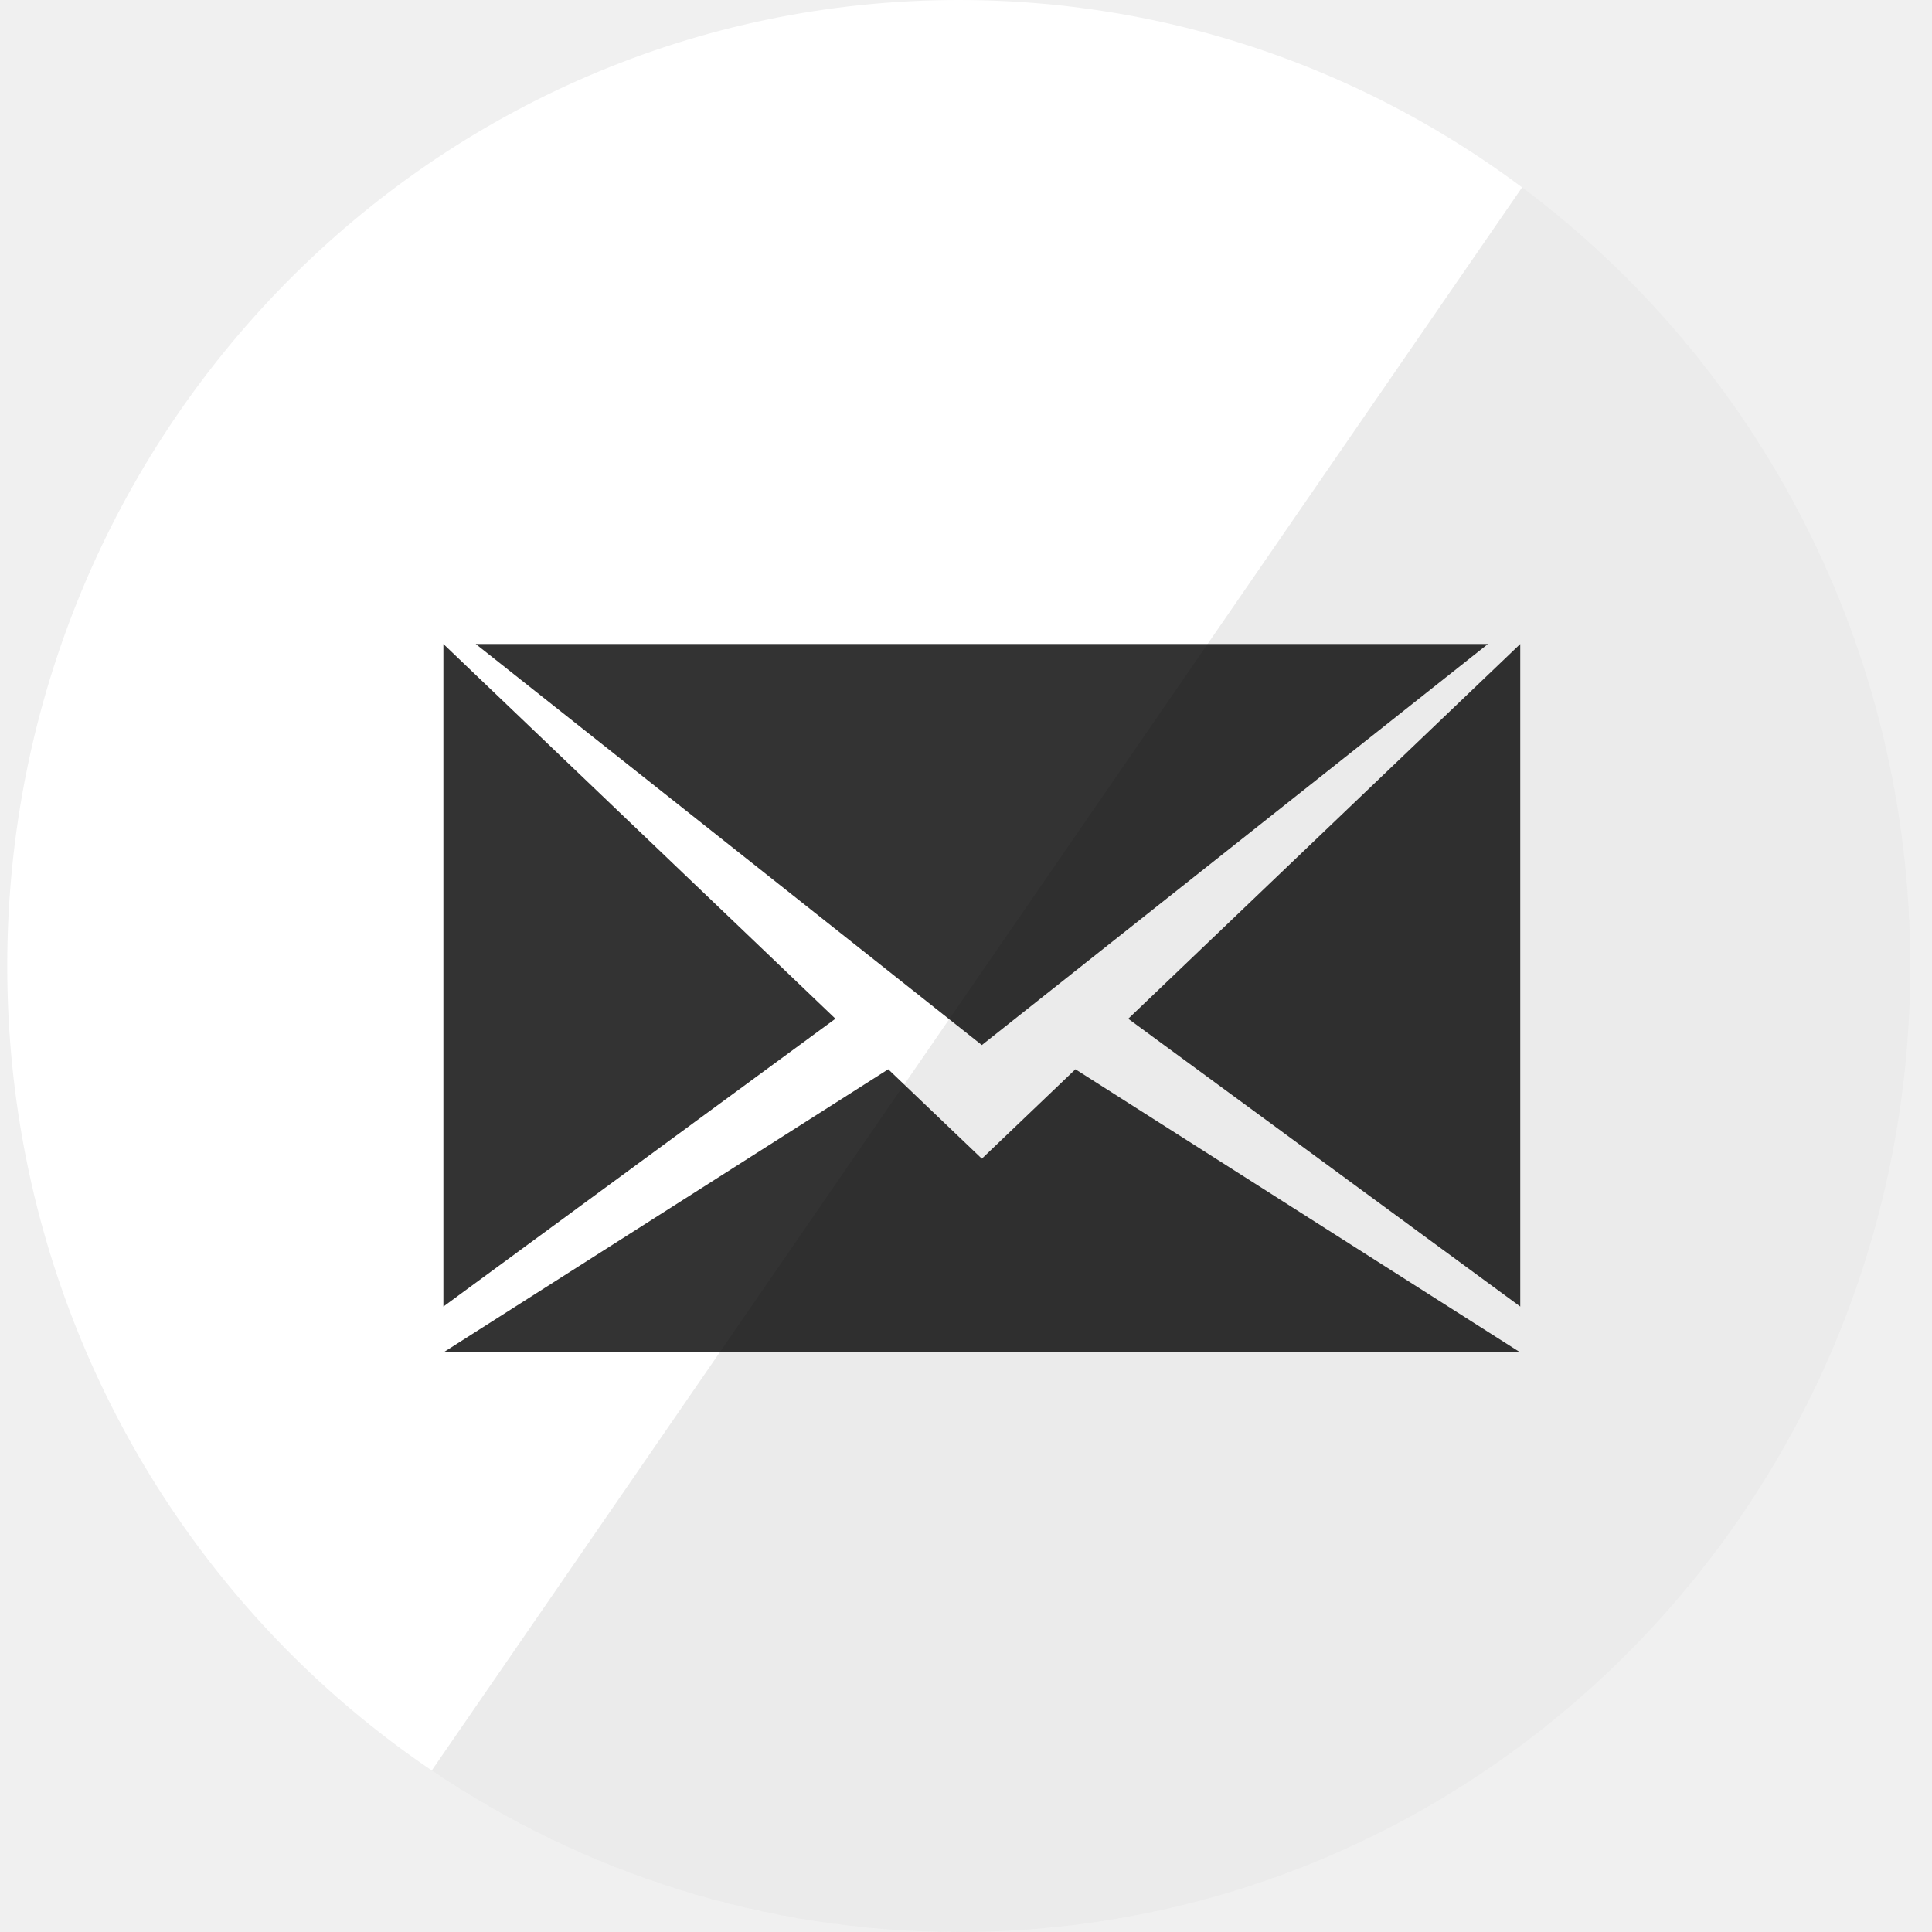
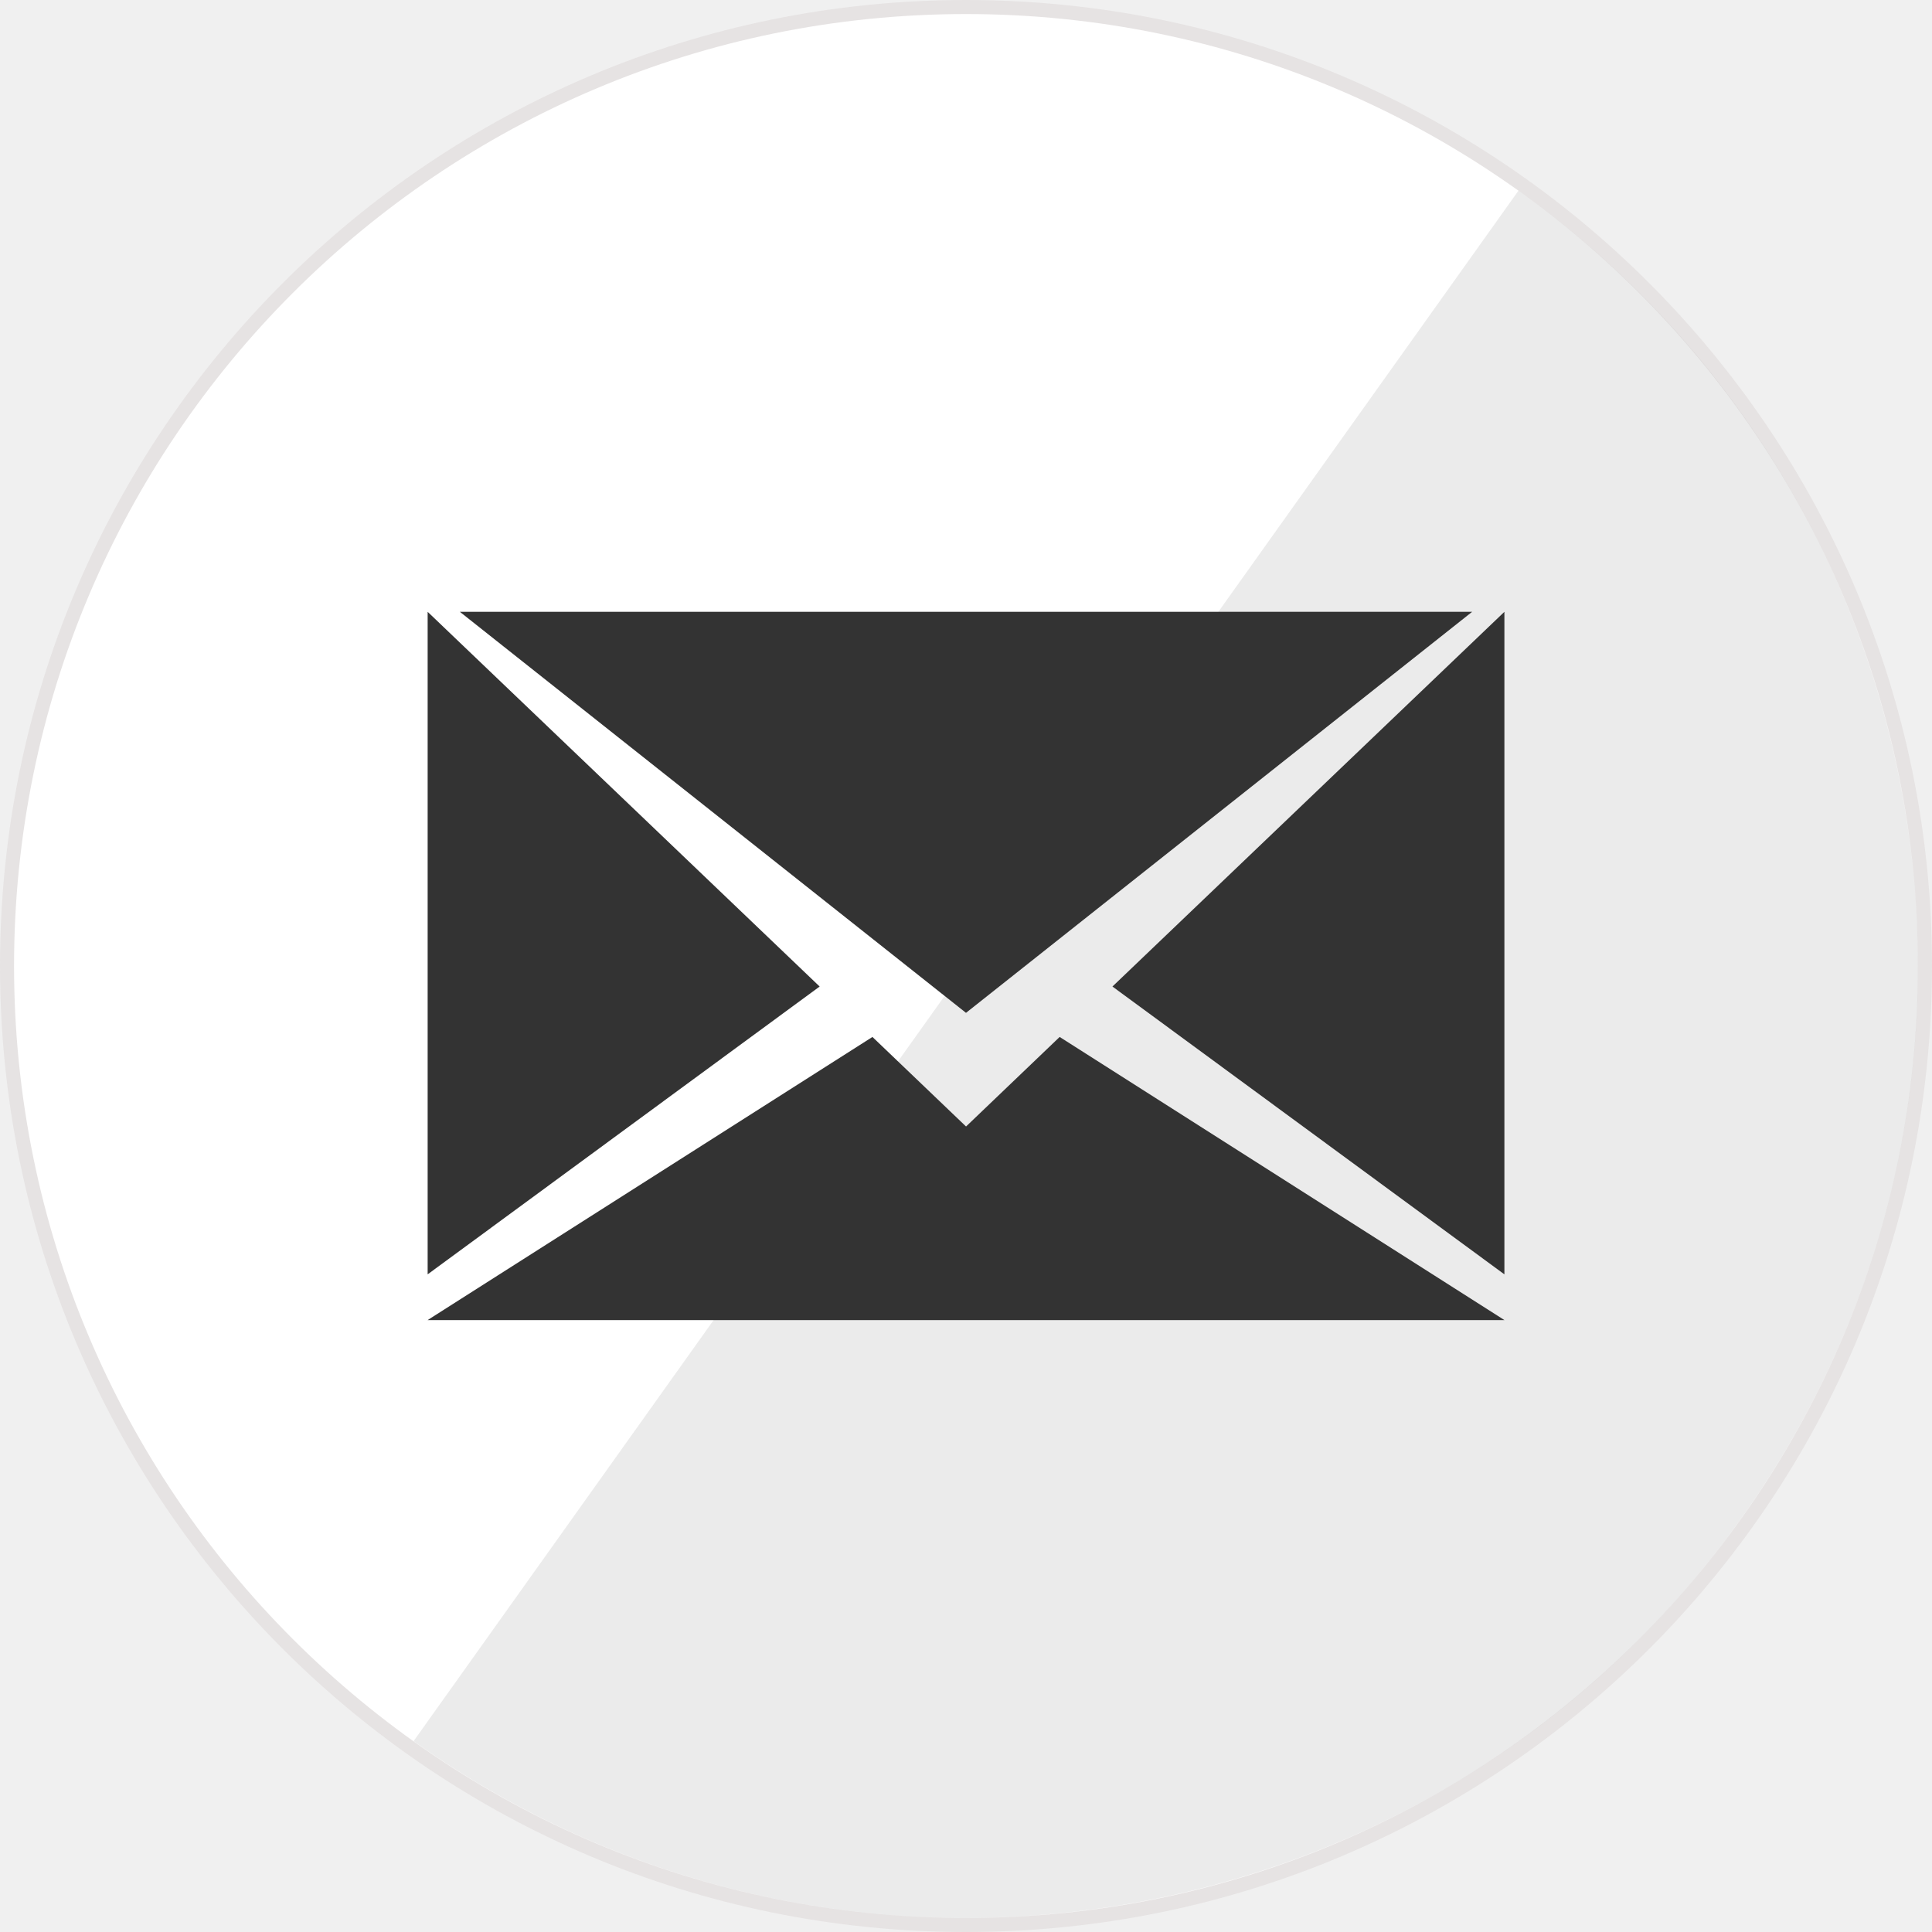
- <svg xmlns="http://www.w3.org/2000/svg" width="40px" height="40px" viewBox="0 0 60 60" version="1.1">
-   <path d="M0.225,30 C0.225,13.431 13.455,0 29.775,0 C46.096,0 59.326,13.431 59.326,30 C59.326,46.569 46.096,60 29.775,60 C13.455,60 0.225,46.569 0.225,30 Z M0.225,30" fill="#FFFFFF" />
-   <path d="M35.038,31.638 L47.213,40.576 L47.213,20 L35.038,31.638 Z M13.77,20 L13.77,40.576 L25.945,31.637 L13.77,20 Z M30.492,35.984 L27.585,33.207 L13.77,42 L47.213,42 L33.398,33.207 L30.492,35.984 Z M46.21,20 L14.774,20 L30.492,32.455 L46.21,20 Z M46.21,20" id="Shape" fill="#333333" />
-   <path d="M59.326,30 C59.326,46.569 46.096,60 29.775,60 C23.723,60 18.095,58.153 13.409,54.983 L47.27,5.819 C54.581,11.281 59.326,20.078 59.326,30 Z M59.326,30" id="reflec" fill-opacity="0.08" fill="#000000" />
+ <svg xmlns="http://www.w3.org/2000/svg" version="1.1" id="레이어_1" x="0px" y="0px" width="40px" height="40px" viewBox="0 0 40 40" enable-background="new 0 0 40 40" xml:space="preserve">
+   <circle fill="#E6E3E3" cx="20" cy="20" r="20" />
+   <g>
+     <circle fill="#FFFFFF" cx="20" cy="20" r="19.709" />
+     <path fill-opacity="0.08" d="M31.438,3.948c8.863,6.315,10.93,18.624,4.614,27.486C29.735,40.3,17.429,42.365,8.563,36.048" />
+   </g>
+   <path id="Shape" fill="#333333" d="M23.032,20.425l8.115,5.959V12.667L23.032,20.425z M8.854,12.667  v13.717l8.116-5.959L8.854,12.667z M20.001,23.323l-1.938-1.854l-9.21,5.862h22.295l-9.209-5.862L20.001,23.323z M30.479,12.667  H9.521l10.479,8.303L30.479,12.667z" />
</svg>
